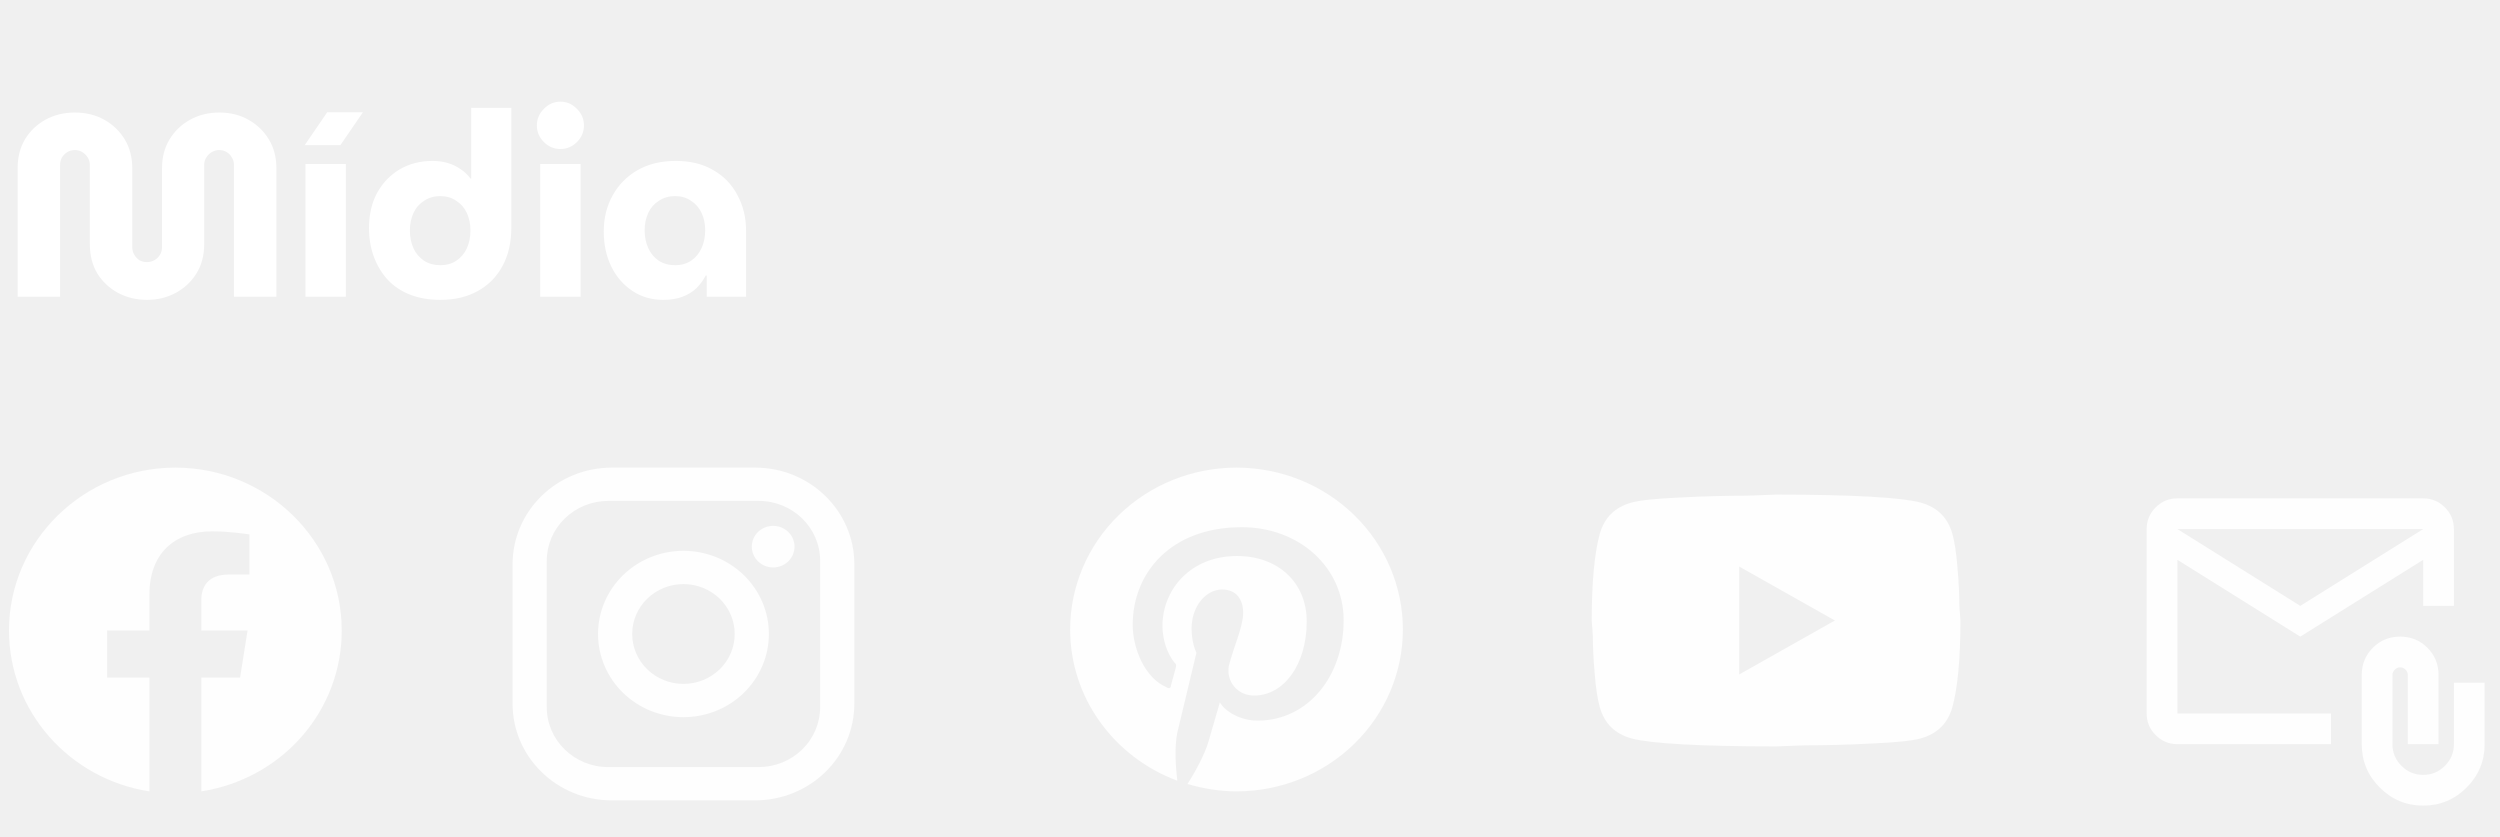
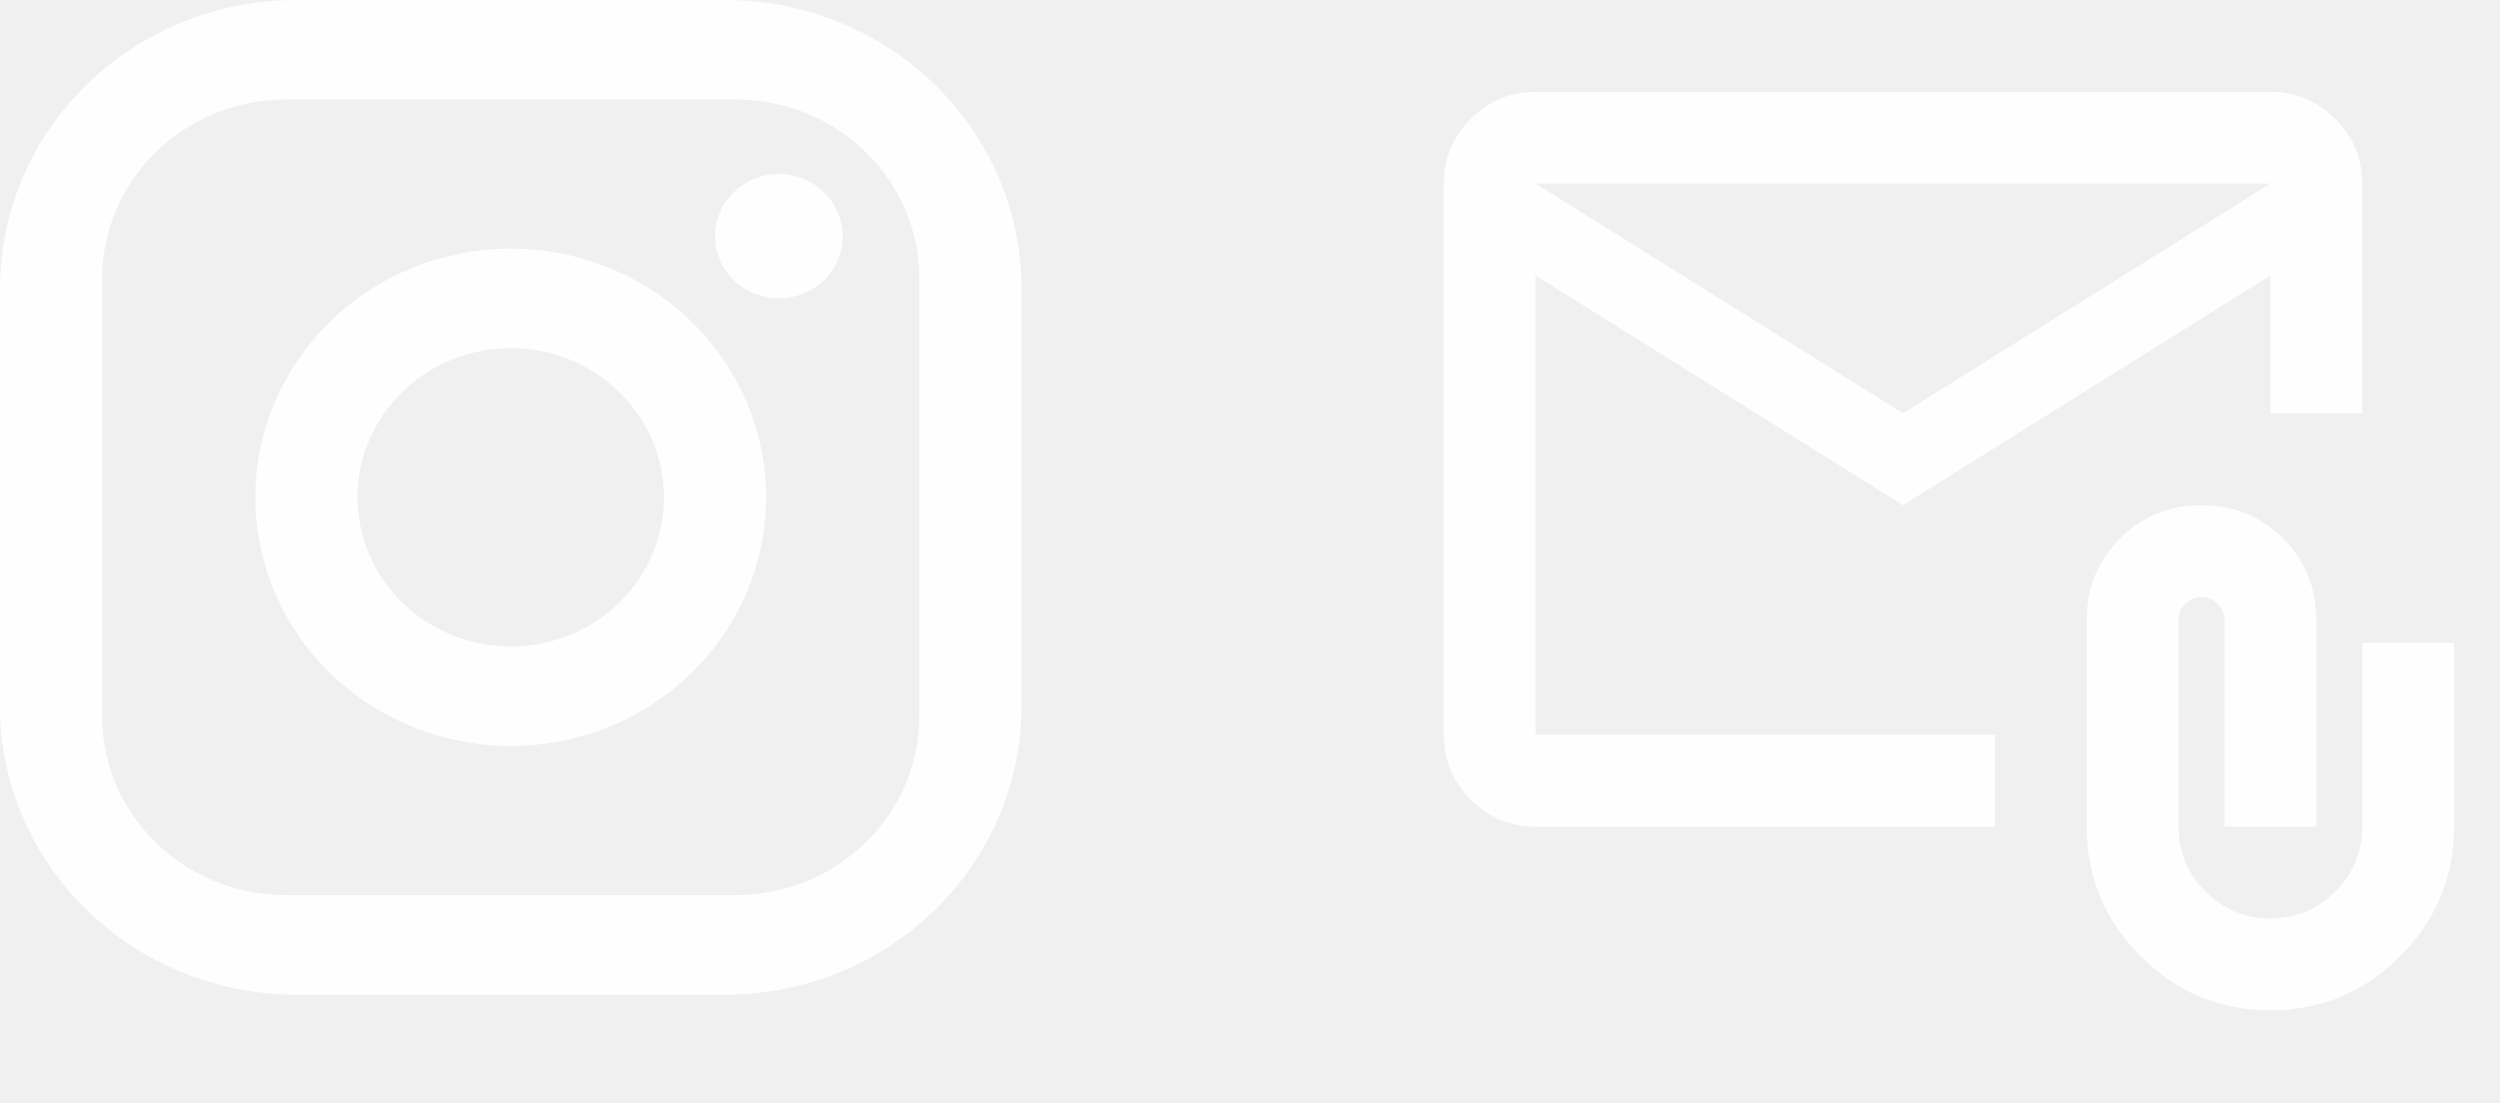
- <svg xmlns="http://www.w3.org/2000/svg" width="278" height="93" viewBox="0 0 278 93" fill="none">
-   <path d="M16.348 33.345C15.178 33.345 14.104 33.086 13.125 32.568C12.166 32.05 11.399 31.331 10.823 30.41C10.267 29.49 9.989 28.396 9.989 27.13V18.354C9.989 18.047 9.912 17.769 9.759 17.52C9.605 17.27 9.404 17.069 9.154 16.916C8.905 16.762 8.627 16.685 8.32 16.685C8.013 16.685 7.735 16.762 7.486 16.916C7.236 17.069 7.035 17.27 6.881 17.52C6.747 17.769 6.68 18.047 6.68 18.354V33H1.961V18.7C1.961 17.491 2.23 16.426 2.767 15.506C3.323 14.585 4.081 13.856 5.04 13.319C6.018 12.782 7.112 12.513 8.32 12.513C9.548 12.513 10.641 12.782 11.6 13.319C12.559 13.856 13.317 14.585 13.873 15.506C14.43 16.426 14.708 17.491 14.708 18.7V27.476C14.708 27.802 14.784 28.089 14.938 28.339C15.091 28.588 15.283 28.79 15.514 28.943C15.763 29.077 16.031 29.144 16.319 29.144C16.626 29.144 16.904 29.077 17.154 28.943C17.422 28.79 17.633 28.588 17.787 28.339C17.94 28.089 18.017 27.802 18.017 27.476V18.7C18.017 17.491 18.295 16.426 18.851 15.506C19.407 14.585 20.165 13.856 21.124 13.319C22.103 12.782 23.186 12.513 24.376 12.513C25.603 12.513 26.687 12.782 27.627 13.319C28.586 13.856 29.344 14.585 29.9 15.506C30.457 16.426 30.735 17.491 30.735 18.7V33H26.016V18.325C26.016 18.018 25.939 17.75 25.786 17.52C25.651 17.27 25.459 17.069 25.21 16.916C24.961 16.762 24.683 16.685 24.376 16.685C24.088 16.685 23.81 16.762 23.541 16.916C23.292 17.069 23.09 17.27 22.937 17.52C22.784 17.75 22.707 18.018 22.707 18.325V27.13C22.707 28.396 22.419 29.49 21.844 30.41C21.268 31.331 20.501 32.05 19.542 32.568C18.583 33.086 17.518 33.345 16.348 33.345ZM33.969 33V18.239H38.458V33H33.969ZM33.883 16.139L36.386 12.484H40.357L37.853 16.139H33.883ZM48.946 33.345C47.719 33.345 46.606 33.154 45.609 32.77C44.63 32.386 43.806 31.84 43.134 31.13C42.463 30.401 41.945 29.547 41.58 28.569C41.216 27.591 41.034 26.526 41.034 25.375C41.034 23.879 41.331 22.574 41.926 21.462C42.539 20.349 43.374 19.476 44.429 18.843C45.503 18.21 46.731 17.894 48.112 17.894C48.707 17.894 49.263 17.971 49.781 18.124C50.318 18.277 50.797 18.508 51.219 18.815C51.661 19.102 52.025 19.448 52.313 19.85H52.399V11.995H56.859V25.346C56.859 26.957 56.533 28.367 55.881 29.576C55.229 30.784 54.308 31.715 53.119 32.367C51.949 33.019 50.558 33.345 48.946 33.345ZM48.946 29.49C49.637 29.49 50.232 29.327 50.73 29C51.248 28.655 51.642 28.195 51.91 27.619C52.179 27.025 52.313 26.363 52.313 25.634C52.313 24.905 52.179 24.253 51.91 23.677C51.642 23.102 51.248 22.651 50.73 22.325C50.232 21.98 49.637 21.807 48.946 21.807C48.275 21.807 47.68 21.98 47.163 22.325C46.645 22.651 46.251 23.102 45.983 23.677C45.714 24.253 45.58 24.905 45.58 25.634C45.58 26.363 45.714 27.025 45.983 27.619C46.251 28.195 46.645 28.655 47.163 29C47.68 29.327 48.275 29.49 48.946 29.49ZM60.073 33V18.239H64.562V33H60.073ZM62.317 16.57C61.608 16.57 60.994 16.311 60.476 15.793C59.958 15.275 59.699 14.662 59.699 13.952C59.699 13.242 59.958 12.628 60.476 12.11C60.994 11.573 61.608 11.305 62.317 11.305C63.027 11.305 63.641 11.573 64.159 12.11C64.677 12.628 64.936 13.242 64.936 13.952C64.936 14.662 64.677 15.275 64.159 15.793C63.641 16.311 63.027 16.57 62.317 16.57ZM73.756 33.345C72.451 33.345 71.3 33.01 70.303 32.338C69.305 31.667 68.529 30.765 67.972 29.634C67.416 28.483 67.138 27.188 67.138 25.749C67.138 24.253 67.464 22.92 68.116 21.75C68.768 20.56 69.689 19.62 70.879 18.93C72.087 18.239 73.507 17.894 75.137 17.894C76.787 17.894 78.187 18.239 79.338 18.93C80.508 19.601 81.4 20.531 82.014 21.721C82.647 22.891 82.963 24.205 82.963 25.663V33H78.59V30.641H78.475C78.206 31.159 77.861 31.628 77.439 32.05C77.017 32.453 76.499 32.77 75.885 33C75.29 33.23 74.581 33.345 73.756 33.345ZM75.079 29.49C75.751 29.49 76.336 29.327 76.835 29C77.353 28.655 77.746 28.185 78.014 27.591C78.283 26.996 78.417 26.334 78.417 25.605C78.417 24.895 78.283 24.253 78.014 23.677C77.746 23.102 77.353 22.651 76.835 22.325C76.336 21.98 75.751 21.807 75.079 21.807C74.389 21.807 73.785 21.98 73.267 22.325C72.749 22.651 72.356 23.102 72.087 23.677C71.818 24.253 71.684 24.895 71.684 25.605C71.684 26.334 71.818 26.996 72.087 27.591C72.356 28.185 72.749 28.655 73.267 29C73.785 29.327 74.389 29.49 75.079 29.49Z" fill="white" />
-   <path d="M19.5 52C9.325 52 1 60.114 1 70.108C1 79.145 7.771 86.645 16.614 88V75.349H11.915V70.108H16.614V66.115C16.614 61.578 19.37 59.084 23.607 59.084C25.623 59.084 27.733 59.428 27.733 59.428V63.892H25.401C23.108 63.892 22.386 65.283 22.386 66.711V70.108H27.529L26.697 75.349H22.386V88C26.745 87.327 30.715 85.154 33.578 81.874C36.442 78.593 38.01 74.42 38 70.108C38 60.114 29.675 52 19.5 52Z" fill="#FEFEFE" />
-   <path d="M68.02 52H83.98C90.06 52 95 56.81 95 62.73V78.27C95 81.116 93.839 83.845 91.772 85.857C89.706 87.87 86.903 89 83.98 89H68.02C61.94 89 57 84.19 57 78.27V62.73C57 59.884 58.161 57.155 60.228 55.143C62.294 53.13 65.097 52 68.02 52ZM67.64 55.7C65.826 55.7 64.086 56.402 62.803 57.651C61.521 58.9 60.8 60.594 60.8 62.36V78.64C60.8 82.322 63.859 85.3 67.64 85.3H84.36C86.174 85.3 87.914 84.598 89.197 83.349C90.479 82.1 91.2 80.406 91.2 78.64V62.36C91.2 58.678 88.141 55.7 84.36 55.7H67.64ZM85.975 58.475C86.605 58.475 87.209 58.719 87.654 59.152C88.1 59.586 88.35 60.174 88.35 60.788C88.35 61.401 88.1 61.989 87.654 62.423C87.209 62.856 86.605 63.1 85.975 63.1C85.345 63.1 84.741 62.856 84.296 62.423C83.85 61.989 83.6 61.401 83.6 60.788C83.6 60.174 83.85 59.586 84.296 59.152C84.741 58.719 85.345 58.475 85.975 58.475ZM76 61.25C78.52 61.25 80.936 62.225 82.718 63.959C84.499 65.694 85.5 68.047 85.5 70.5C85.5 72.953 84.499 75.306 82.718 77.041C80.936 78.775 78.52 79.75 76 79.75C73.48 79.75 71.064 78.775 69.282 77.041C67.501 75.306 66.5 72.953 66.5 70.5C66.5 68.047 67.501 65.694 69.282 63.959C71.064 62.225 73.48 61.25 76 61.25ZM76 64.95C74.488 64.95 73.038 65.535 71.969 66.576C70.9 67.616 70.3 69.028 70.3 70.5C70.3 71.972 70.9 73.384 71.969 74.424C73.038 75.465 74.488 76.05 76 76.05C77.512 76.05 78.962 75.465 80.031 74.424C81.1 73.384 81.7 71.972 81.7 70.5C81.7 69.028 81.1 67.616 80.031 66.576C78.962 65.535 77.512 64.95 76 64.95Z" fill="#FEFEFE" />
-   <path d="M132.024 87.172C133.8 87.694 135.594 88 137.5 88C142.407 88 147.112 86.104 150.581 82.728C154.051 79.352 156 74.774 156 70C156 67.636 155.521 65.296 154.592 63.112C153.662 60.928 152.299 58.944 150.581 57.272C148.864 55.601 146.824 54.275 144.58 53.37C142.335 52.466 139.929 52 137.5 52C135.071 52 132.665 52.466 130.42 53.37C128.176 54.275 126.136 55.601 124.419 57.272C120.949 60.648 119 65.226 119 70C119 77.65 123.939 84.22 130.914 86.812C130.747 85.408 130.581 83.086 130.914 81.484L133.042 72.592C133.042 72.592 132.505 71.548 132.505 69.892C132.505 67.408 134.096 65.554 135.909 65.554C137.5 65.554 138.24 66.688 138.24 68.146C138.24 69.694 137.186 71.908 136.649 74.032C136.334 75.796 137.611 77.344 139.461 77.344C142.754 77.344 145.307 73.924 145.307 69.1C145.307 64.78 142.125 61.828 137.556 61.828C132.339 61.828 129.268 65.608 129.268 69.586C129.268 71.134 129.786 72.7 130.637 73.726C130.803 73.834 130.803 73.978 130.748 74.248L130.211 76.21C130.211 76.516 130.008 76.624 129.693 76.408C127.325 75.4 125.956 72.124 125.956 69.478C125.956 63.79 130.1 58.624 138.092 58.624C144.456 58.624 149.414 63.07 149.414 68.974C149.414 75.166 145.474 80.134 139.831 80.134C138.037 80.134 136.279 79.198 135.65 78.1L134.411 82.366C133.985 83.914 132.819 85.984 132.024 87.226V87.172Z" fill="#FEFEFE" />
-   <path d="M193.4 75L204.039 69L193.4 63V75ZM217.098 59.34C217.364 60.28 217.549 61.54 217.672 63.14C217.815 64.74 217.877 66.12 217.877 67.32L218 69C218 73.38 217.672 76.6 217.098 78.66C216.585 80.46 215.396 81.62 213.551 82.12C212.588 82.38 210.825 82.56 208.119 82.68C205.454 82.82 203.014 82.88 200.76 82.88L197.5 83C188.91 83 183.56 82.68 181.449 82.12C179.604 81.62 178.415 80.46 177.902 78.66C177.636 77.72 177.451 76.46 177.328 74.86C177.185 73.26 177.123 71.88 177.123 70.68L177 69C177 64.62 177.328 61.4 177.902 59.34C178.415 57.54 179.604 56.38 181.449 55.88C182.412 55.62 184.175 55.44 186.881 55.32C189.546 55.18 191.985 55.12 194.24 55.12L197.5 55C206.089 55 211.44 55.32 213.551 55.88C215.396 56.38 216.585 57.54 217.098 59.34Z" fill="#FEFEFE" />
-   <path d="M255.791 70.792L242.125 62.25V79.334H259.208V82.75H242.125C241.185 82.75 240.381 82.416 239.712 81.747C239.043 81.078 238.708 80.273 238.708 79.334V58.834C238.708 57.894 239.043 57.09 239.712 56.421C240.381 55.752 241.185 55.417 242.125 55.417H269.458C270.398 55.417 271.202 55.752 271.871 56.421C272.54 57.09 272.875 57.894 272.875 58.834V67.375H269.458V62.25L255.791 70.792ZM255.791 67.375L269.458 58.834H242.125L255.791 67.375ZM269.458 89.584C267.579 89.584 265.97 88.915 264.632 87.576C263.294 86.238 262.625 84.629 262.625 82.75V75.063C262.625 73.867 263.038 72.856 263.863 72.031C264.689 71.205 265.7 70.792 266.896 70.792C268.091 70.792 269.102 71.205 269.928 72.031C270.753 72.856 271.166 73.867 271.166 75.063V82.75H267.75V75.063C267.75 74.835 267.664 74.636 267.493 74.465C267.323 74.294 267.123 74.209 266.896 74.209C266.668 74.209 266.468 74.294 266.298 74.465C266.127 74.636 266.041 74.835 266.041 75.063V82.75C266.041 83.69 266.376 84.494 267.045 85.163C267.714 85.832 268.518 86.167 269.458 86.167C270.398 86.167 271.202 85.832 271.871 85.163C272.54 84.494 272.875 83.69 272.875 82.75V75.917H276.291V82.75C276.291 84.629 275.622 86.238 274.284 87.576C272.946 88.915 271.337 89.584 269.458 89.584ZM242.125 62.25V58.834V79.334V62.25Z" fill="#FEFEFE" />
+ <svg xmlns="http://www.w3.org/2000/svg" width="93" height="41" viewBox="0 0 93 41" fill="none">
+   <path d="M11.02 0H26.98C33.06 0 38 4.81 38 10.73V26.27C38 29.116 36.839 31.845 34.772 33.857C32.706 35.87 29.903 37 26.98 37H11.02C4.94 37 0 32.19 0 26.27V10.73C0 7.884 1.161 5.155 3.228 3.143C5.294 1.13 8.097 0 11.02 0ZM10.64 3.7C8.826 3.7 7.086 4.402 5.803 5.651C4.521 6.9 3.8 8.594 3.8 10.36V26.64C3.8 30.322 6.859 33.3 10.64 33.3H27.36C29.174 33.3 30.914 32.598 32.197 31.349C33.479 30.1 34.2 28.406 34.2 26.64V10.36C34.2 6.678 31.141 3.7 27.36 3.7H10.64ZM28.975 6.475C29.605 6.475 30.209 6.719 30.654 7.152C31.1 7.586 31.35 8.174 31.35 8.787C31.35 9.401 31.1 9.989 30.654 10.423C30.209 10.856 29.605 11.1 28.975 11.1C28.345 11.1 27.741 10.856 27.296 10.423C26.85 9.989 26.6 9.401 26.6 8.787C26.6 8.174 26.85 7.586 27.296 7.152C27.741 6.719 28.345 6.475 28.975 6.475ZM19 9.25C21.52 9.25 23.936 10.225 25.718 11.959C27.499 13.694 28.5 16.047 28.5 18.5C28.5 20.953 27.499 23.306 25.718 25.041C23.936 26.775 21.52 27.75 19 27.75C16.48 27.75 14.064 26.775 12.283 25.041C10.501 23.306 9.5 20.953 9.5 18.5C9.5 16.047 10.501 13.694 12.283 11.959C14.064 10.225 16.48 9.25 19 9.25ZM19 12.95C17.488 12.95 16.038 13.535 14.97 14.576C13.9 15.616 13.3 17.028 13.3 18.5C13.3 19.972 13.9 21.384 14.97 22.424C16.038 23.465 17.488 24.05 19 24.05C20.512 24.05 21.962 23.465 23.03 22.424C24.099 21.384 24.7 19.972 24.7 18.5C24.7 17.028 24.099 15.616 23.03 14.576C21.962 13.535 20.512 12.95 19 12.95Z" fill="#FEFEFE" />
+   <path d="M70.792 18.792L57.125 10.25V27.333H74.208V30.75H57.125C56.185 30.75 55.381 30.416 54.712 29.746C54.043 29.077 53.708 28.273 53.708 27.333V6.833C53.708 5.894 54.043 5.089 54.712 4.42C55.381 3.751 56.185 3.417 57.125 3.417H84.458C85.398 3.417 86.202 3.751 86.871 4.42C87.54 5.089 87.875 5.894 87.875 6.833V15.375H84.458V10.25L70.792 18.792ZM70.792 15.375L84.458 6.833H57.125L70.792 15.375ZM84.458 37.583C82.579 37.583 80.97 36.914 79.632 35.576C78.294 34.238 77.625 32.629 77.625 30.75V23.063C77.625 21.867 78.038 20.856 78.864 20.03C79.689 19.205 80.7 18.792 81.896 18.792C83.092 18.792 84.102 19.205 84.928 20.03C85.754 20.856 86.167 21.867 86.167 23.063V30.75H82.75V23.063C82.75 22.835 82.665 22.636 82.494 22.465C82.323 22.294 82.124 22.208 81.896 22.208C81.668 22.208 81.469 22.294 81.298 22.465C81.127 22.636 81.042 22.835 81.042 23.063V30.75C81.042 31.69 81.376 32.494 82.045 33.163C82.714 33.832 83.519 34.167 84.458 34.167C85.398 34.167 86.202 33.832 86.871 33.163C87.54 32.494 87.875 31.69 87.875 30.75V23.917H91.292V30.75C91.292 32.629 90.623 34.238 89.284 35.576C87.946 36.914 86.337 37.583 84.458 37.583ZM57.125 10.25V6.833V27.333V10.25Z" fill="#FEFEFE" />
</svg>
